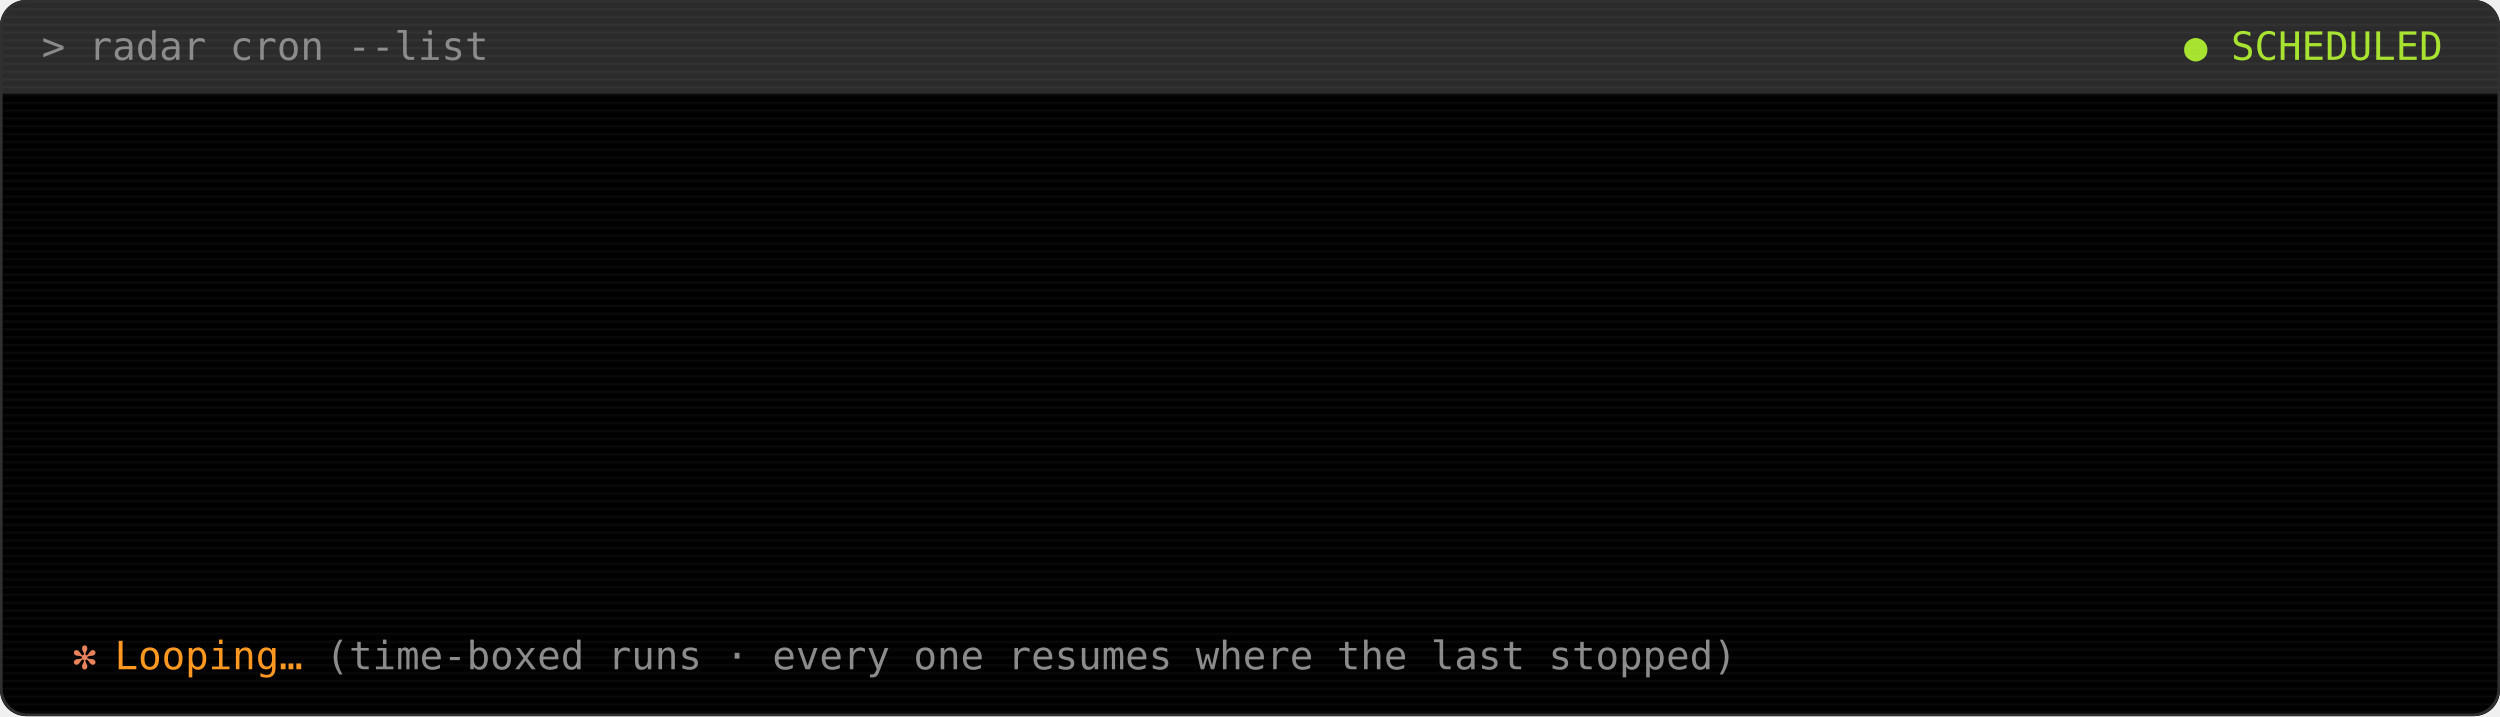
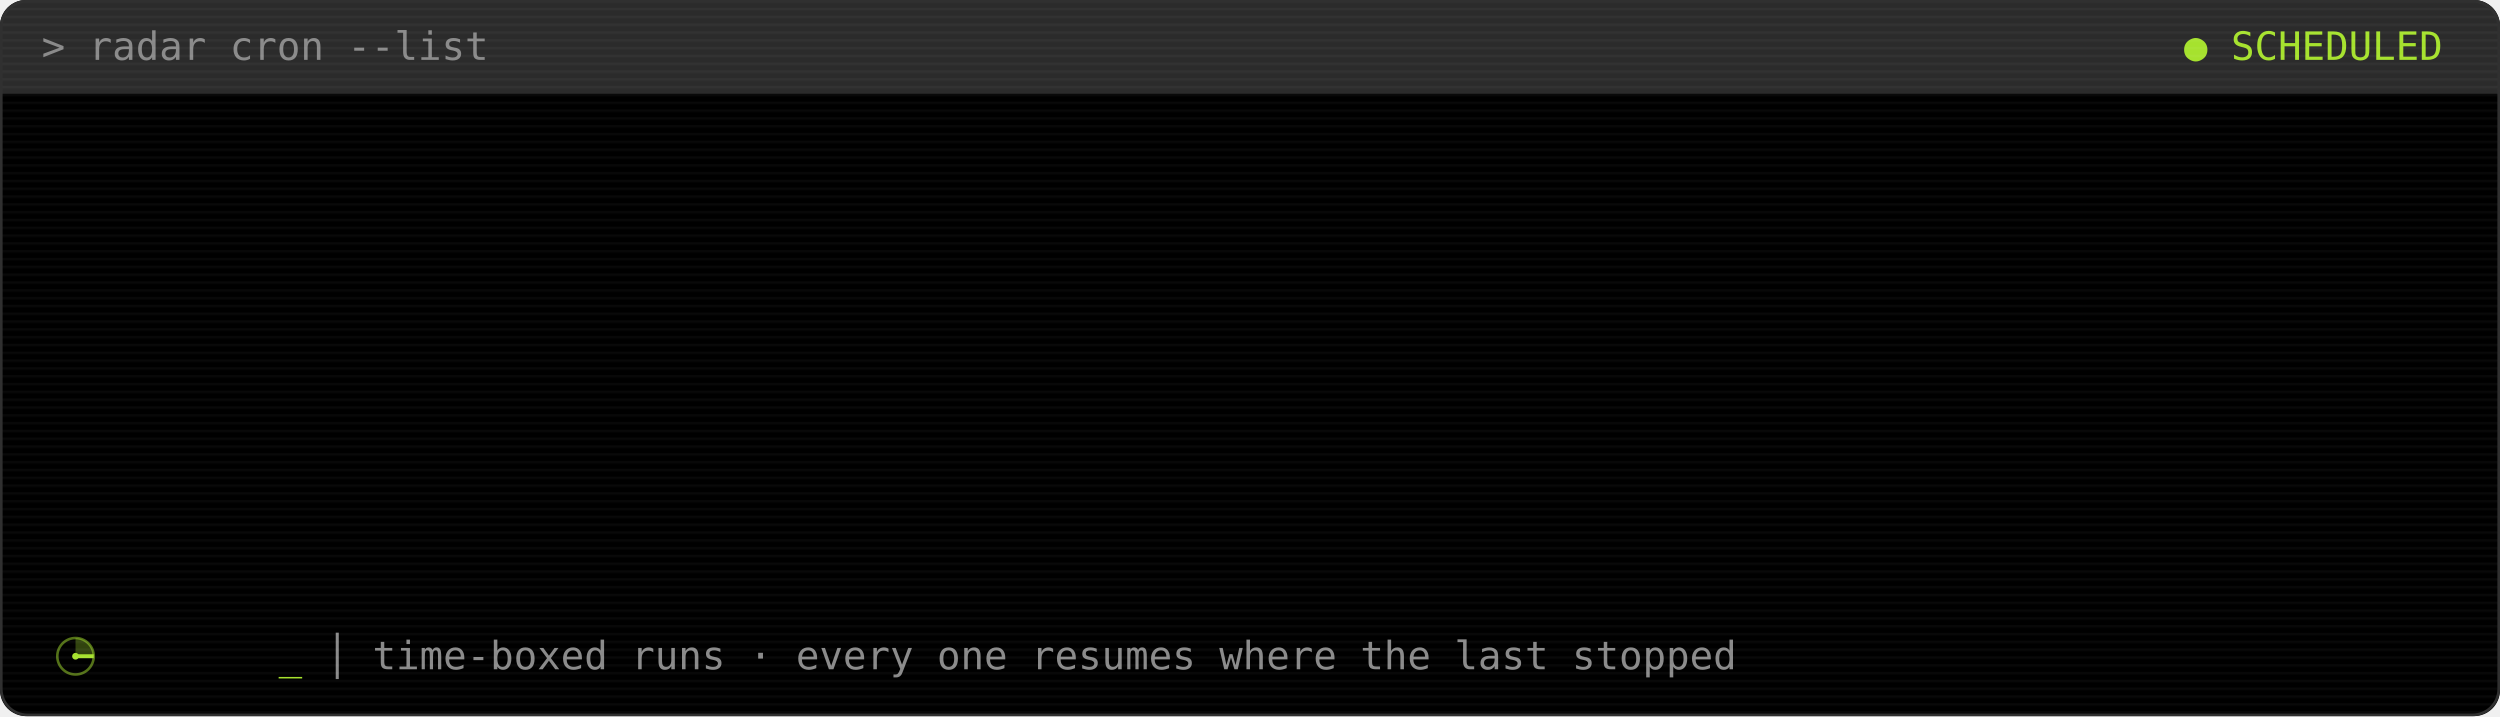
<svg xmlns="http://www.w3.org/2000/svg" width="960" height="275" viewBox="0 0 960 275" role="img" aria-labelledby="09-schedule-t">
  <style>
  text { font-family: 'JetBrains Mono','Cascadia Mono',Consolas,Menlo,'DejaVu Sans Mono',monospace; font-size: 15px; }
-   .spin { transform-box: fill-box; transform-origin: center; animation: spin 2.4s linear infinite; }
  .led { animation: led 1.6s steps(2, jump-none) infinite; }
  .roll { animation: roll 0.18s steps(2) infinite; }
  .glow { filter: drop-shadow(0 0 6px rgba(0,255,65,0.55)); }
  .glitch-r { animation: gr 3.2s steps(1) infinite; }
  .glitch-c { animation: gc 3.2s steps(1) infinite; }
-   @keyframes spin { to { transform: rotate(360deg); } }
  @keyframes led { 50% { opacity: 0.25; } }
  @keyframes roll { 50% { transform: translateY(1px); } }
  @keyframes gr { 0%,88%,100% { transform: translate(0,0); } 90% { transform: translate(-4px,1px); } 94% { transform: translate(3px,-1px); } }
  @keyframes gc { 0%,88%,100% { transform: translate(0,0); } 91% { transform: translate(4px,-1px); } 95% { transform: translate(-3px,1px); } }
-   @media (prefers-reduced-motion: reduce) { .spin, .led, .roll, .glitch-r, .glitch-c { animation: none; } }
+   @media (prefers-reduced-motion: reduce) { .led, .roll, .glitch-r, .glitch-c { animation: none; } }
</style>
  <defs>
    <clipPath id="09-schedule-win">
      <rect width="960" height="275" rx="10" />
    </clipPath>
    <pattern id="09-schedule-scan" width="6" height="3" patternUnits="userSpaceOnUse">
      <rect width="6" height="1" fill="#ffffff" opacity="0.035" />
    </pattern>
    <clipPath id="09-schedule-c0">
      <rect x="0" y="49" width="0" height="27">
        <animate attributeName="width" values="44;470" begin="0.35s" dur="0.74s" fill="freeze" />
      </rect>
    </clipPath>
    <clipPath id="09-schedule-c1">
      <rect x="0" y="74" width="0" height="27">
        <animate attributeName="width" values="108;705" begin="1.41s" dur="1.04s" fill="freeze" />
      </rect>
    </clipPath>
    <clipPath id="09-schedule-c2">
      <rect x="0" y="99" width="0" height="27">
        <animate attributeName="width" values="108;759" begin="2.57s" dur="1.14s" fill="freeze" />
      </rect>
    </clipPath>
    <clipPath id="09-schedule-c3">
      <rect x="0" y="124" width="0" height="27">
        <animate attributeName="width" values="108;759" begin="3.82s" dur="1.14s" fill="freeze" />
      </rect>
    </clipPath>
    <clipPath id="09-schedule-c4">
      <rect x="0" y="149" width="0" height="27">
        <animate attributeName="width" values="108;579" begin="5.08s" dur="0.82s" fill="freeze" />
      </rect>
    </clipPath>
    <clipPath id="09-schedule-c5">
      <rect x="0" y="174" width="0" height="27">
        <animate attributeName="width" values="108;777" begin="6.01s" dur="1.17s" fill="freeze" />
      </rect>
    </clipPath>
    <clipPath id="09-schedule-c6">
      <rect x="0" y="199" width="0" height="27">
        <animate attributeName="width" values="44;371" begin="7.30s" dur="0.56s" fill="freeze" />
+       </rect>
+     </clipPath>
+     <clipPath id="09-schedule-sw">
+       <rect x="44" y="241" width="0" height="22">
+         <animate attributeName="width" values="0;63;63" keyTimes="0;0.075;1" dur="6s" begin="0.4s" repeatCount="indefinite" />
+       </rect>
+     </clipPath>
+     <clipPath id="09-schedule-sn">
+       <rect x="44" y="241" width="63" height="22">
+         <animate attributeName="x" values="44;107;107" keyTimes="0;0.075;1" dur="6s" begin="0.4s" repeatCount="indefinite" />
      </rect>
    </clipPath>
  </defs>
  <g clip-path="url(#09-schedule-win)">
    <rect width="960" height="275" fill="#000" />
    <rect width="960" height="36" fill="#2b2b2b" />
    <text x="16" y="23" fill="#8a8a8a" textLength="171" lengthAdjust="spacingAndGlyphs" xml:space="preserve">&gt; radar cron --list</text>
    <text x="938" y="23" text-anchor="end" fill="#a6e22e" font-size="13">
      <tspan class="led">●</tspan> SCHEDULED</text>
    <g clip-path="url(#09-schedule-c0)">
      <text x="22" y="68" fill="#8a8a8a">⎿</text>
      <text x="44" y="68" fill="#f8f8f2" textLength="108" lengthAdjust="spacingAndGlyphs" xml:space="preserve">vercel.json </text>
      <text x="152" y="68" fill="#8a8a8a" textLength="306" lengthAdjust="spacingAndGlyphs" xml:space="preserve">+ .github/workflows/radar-cron.yml</text>
    </g>
    <rect x="44" y="53" width="9" height="19" fill="#e8e8e8" opacity="0">
      <set attributeName="opacity" to="1" begin="0.35s" />
      <animate attributeName="x" from="44" to="460" begin="0.35s" dur="0.74s" fill="freeze" />
      <set attributeName="opacity" to="0" begin="1.09s" />
    </rect>
    <g clip-path="url(#09-schedule-c1)">
      <text x="76" y="93" text-anchor="end" fill="#6e6e6e">1</text>
      <text x="108" y="93" fill="#ae81ff" textLength="99" lengthAdjust="spacingAndGlyphs" xml:space="preserve">01:30 UTC  </text>
      <text x="207" y="93" fill="#e6db74" textLength="189" lengthAdjust="spacingAndGlyphs" xml:space="preserve">/api/cron/discover   </text>
      <text x="396" y="93" fill="#f8f8f2" textLength="297" lengthAdjust="spacingAndGlyphs" xml:space="preserve">StartupMap + imports → ATS boards</text>
    </g>
    <rect x="108" y="78" width="9" height="19" fill="#e8e8e8" opacity="0">
      <set attributeName="opacity" to="1" begin="1.41s" />
      <animate attributeName="x" from="108" to="695" begin="1.41s" dur="1.04s" fill="freeze" />
      <set attributeName="opacity" to="0" begin="2.45s" />
    </rect>
    <g clip-path="url(#09-schedule-c2)">
      <text x="76" y="118" text-anchor="end" fill="#6e6e6e">2</text>
      <text x="108" y="118" fill="#ae81ff" textLength="99" lengthAdjust="spacingAndGlyphs" xml:space="preserve">02:30 UTC  </text>
      <text x="207" y="118" fill="#e6db74" textLength="189" lengthAdjust="spacingAndGlyphs" xml:space="preserve">/api/cron            </text>
      <text x="396" y="118" fill="#f8f8f2" textLength="351" lengthAdjust="spacingAndGlyphs" xml:space="preserve">scrape → embed → match → verify → Vault</text>
    </g>
    <rect x="108" y="103" width="9" height="19" fill="#e8e8e8" opacity="0">
      <set attributeName="opacity" to="1" begin="2.57s" />
      <animate attributeName="x" from="108" to="749" begin="2.57s" dur="1.14s" fill="freeze" />
      <set attributeName="opacity" to="0" begin="3.70s" />
    </rect>
    <g clip-path="url(#09-schedule-c3)">
      <text x="76" y="143" text-anchor="end" fill="#6e6e6e">3</text>
      <text x="108" y="143" fill="#ae81ff" textLength="99" lengthAdjust="spacingAndGlyphs" xml:space="preserve">03:30 UTC  </text>
      <text x="207" y="143" fill="#e6db74" textLength="189" lengthAdjust="spacingAndGlyphs" xml:space="preserve">/api/cron/autopilot  </text>
      <text x="396" y="143" fill="#f8f8f2" textLength="351" lengthAdjust="spacingAndGlyphs" xml:space="preserve">Vault re-check · Gmail · auto-OVERCLOCK</text>
    </g>
    <rect x="108" y="128" width="9" height="19" fill="#e8e8e8" opacity="0">
      <set attributeName="opacity" to="1" begin="3.82s" />
      <animate attributeName="x" from="108" to="749" begin="3.82s" dur="1.14s" fill="freeze" />
      <set attributeName="opacity" to="0" begin="4.96s" />
    </rect>
    <rect x="30" y="150" width="914" height="25" fill="#003e00" opacity="0">
      <set attributeName="opacity" to="1" begin="5.08s" />
    </rect>
    <g clip-path="url(#09-schedule-c4)">
      <text x="76" y="168" text-anchor="end" fill="#5fd35f">4</text>
      <text x="88" y="168" fill="#5fd35f">+</text>
      <text x="108" y="168" fill="#ae81ff" textLength="99" lengthAdjust="spacingAndGlyphs" xml:space="preserve">every 6h   </text>
      <text x="207" y="168" fill="#e6db74" textLength="189" lengthAdjust="spacingAndGlyphs" xml:space="preserve">GitHub Actions       </text>
      <rect x="395" y="152" width="173" height="21" rx="2" fill="#127a12" />
      <text x="396" y="168" fill="#a6e22e" textLength="171" lengthAdjust="spacingAndGlyphs" xml:space="preserve">all three, in order</text>
    </g>
    <rect x="108" y="153" width="9" height="19" fill="#e8e8e8" opacity="0">
      <set attributeName="opacity" to="1" begin="5.08s" />
      <animate attributeName="x" from="108" to="569" begin="5.08s" dur="0.82s" fill="freeze" />
      <set attributeName="opacity" to="0" begin="5.89s" />
    </rect>
    <rect x="30" y="175" width="914" height="25" fill="#500000" opacity="0">
      <set attributeName="opacity" to="1" begin="6.01s" />
    </rect>
    <g clip-path="url(#09-schedule-c5)">
      <text x="76" y="193" text-anchor="end" fill="#ff6b6b">5</text>
      <text x="88" y="193" fill="#ff6b6b">−</text>
      <rect x="107" y="177" width="128" height="21" rx="2" fill="#9c1616" />
      <text x="108" y="193" fill="#ff6b6b" textLength="126" lengthAdjust="spacingAndGlyphs" xml:space="preserve">no CRON_SECRET</text>
      <text x="234" y="193" fill="#8a8a8a" textLength="531" lengthAdjust="spacingAndGlyphs" xml:space="preserve">  → every scheduled run is refused (401) — set it in Vercel</text>
    </g>
    <rect x="108" y="178" width="9" height="19" fill="#e8e8e8" opacity="0">
      <set attributeName="opacity" to="1" begin="6.01s" />
      <animate attributeName="x" from="108" to="767" begin="6.01s" dur="1.17s" fill="freeze" />
      <set attributeName="opacity" to="0" begin="7.18s" />
    </rect>
    <g clip-path="url(#09-schedule-c6)">
      <text x="22" y="218" fill="#8a8a8a">⎿</text>
      <text x="44" y="218" fill="#f8f8f2" textLength="108" lengthAdjust="spacingAndGlyphs" xml:space="preserve">/api/health </text>
      <text x="152" y="218" fill="#a6e22e" textLength="207" lengthAdjust="spacingAndGlyphs" xml:space="preserve">→ pipeline.stale: false</text>
    </g>
    <rect x="44" y="203" width="9" height="19" fill="#e8e8e8" opacity="0">
      <set attributeName="opacity" to="1" begin="7.30s" />
      <animate attributeName="x" from="44" to="361" begin="7.30s" dur="0.56s" fill="freeze" />
      <animate attributeName="opacity" values="1;0" dur="1s" begin="7.86s" repeatCount="indefinite" calcMode="discrete" />
    </rect>
    <g>
-       <text x="28" y="257" fill="#e8825a" class="spin">✻</text>
-       <text x="44" y="257" fill="#fd971f" textLength="72" lengthAdjust="spacingAndGlyphs" xml:space="preserve">Looping…</text>
-       <text x="125" y="257" fill="#8a8a8a" textLength="540" lengthAdjust="spacingAndGlyphs" xml:space="preserve">(time-boxed runs · every one resumes where the last stopped)</text>
+       <circle cx="29" cy="252" r="7" fill="none" stroke="#a6e22e" stroke-opacity="0.5" />
+       <g transform="translate(29 252)">
+         <g>
+           <animateTransform attributeName="transform" type="rotate" from="0" to="360" dur="1.4s" repeatCount="indefinite" />
+           <path d="M0 0V-7A7 7 0 0 1 7 0Z" fill="#a6e22e" opacity="0.3" />
+           <path d="M0 0H7" stroke="#a6e22e" stroke-width="1.5" />
+         </g>
+         <circle r="1.3" fill="#a6e22e" />
+       </g>
+       <g clip-path="url(#09-schedule-sw)" style="filter:drop-shadow(0 0 5px #a6e22e88)">
+         <text x="44" y="257" fill="#a6e22e" textLength="63" lengthAdjust="spacingAndGlyphs" xml:space="preserve">Looping</text>
+       </g>
+       <g clip-path="url(#09-schedule-sn)">
+         <text x="44" y="257" fill="#a6e22e" opacity="0" textLength="63" lengthAdjust="spacingAndGlyphs" xml:space="preserve">
+           <animate attributeName="opacity" values="0.5;0;0" dur="0.18s" repeatCount="indefinite" calcMode="discrete" />%^+$?0~</text>
+         <text x="44" y="257" fill="#a6e22e" opacity="0" textLength="63" lengthAdjust="spacingAndGlyphs" xml:space="preserve">
+           <animate attributeName="opacity" values="0;0.5;0" dur="0.18s" repeatCount="indefinite" calcMode="discrete" />=*B?E1F</text>
+         <text x="44" y="257" fill="#a6e22e" opacity="0" textLength="63" lengthAdjust="spacingAndGlyphs" xml:space="preserve">
+           <animate attributeName="opacity" values="0;0;0.5" dur="0.18s" repeatCount="indefinite" calcMode="discrete" />+]&lt;!{%^</text>
+       </g>
+       <text x="107" y="257" fill="#a6e22e">
+         <animate attributeName="opacity" values="1;0" dur="1s" repeatCount="indefinite" calcMode="discrete" />_</text>
+       <text x="125" y="257" fill="#8a8a8a" textLength="540" lengthAdjust="spacingAndGlyphs" xml:space="preserve">│ time-boxed runs · every one resumes where the last stopped</text>
    </g>
    <rect width="960" height="275" fill="url(#09-schedule-scan)" class="roll" />
  </g>
  <rect x="0.5" y="0.5" width="959" height="274" rx="10" fill="none" stroke="#303030" />
</svg>
